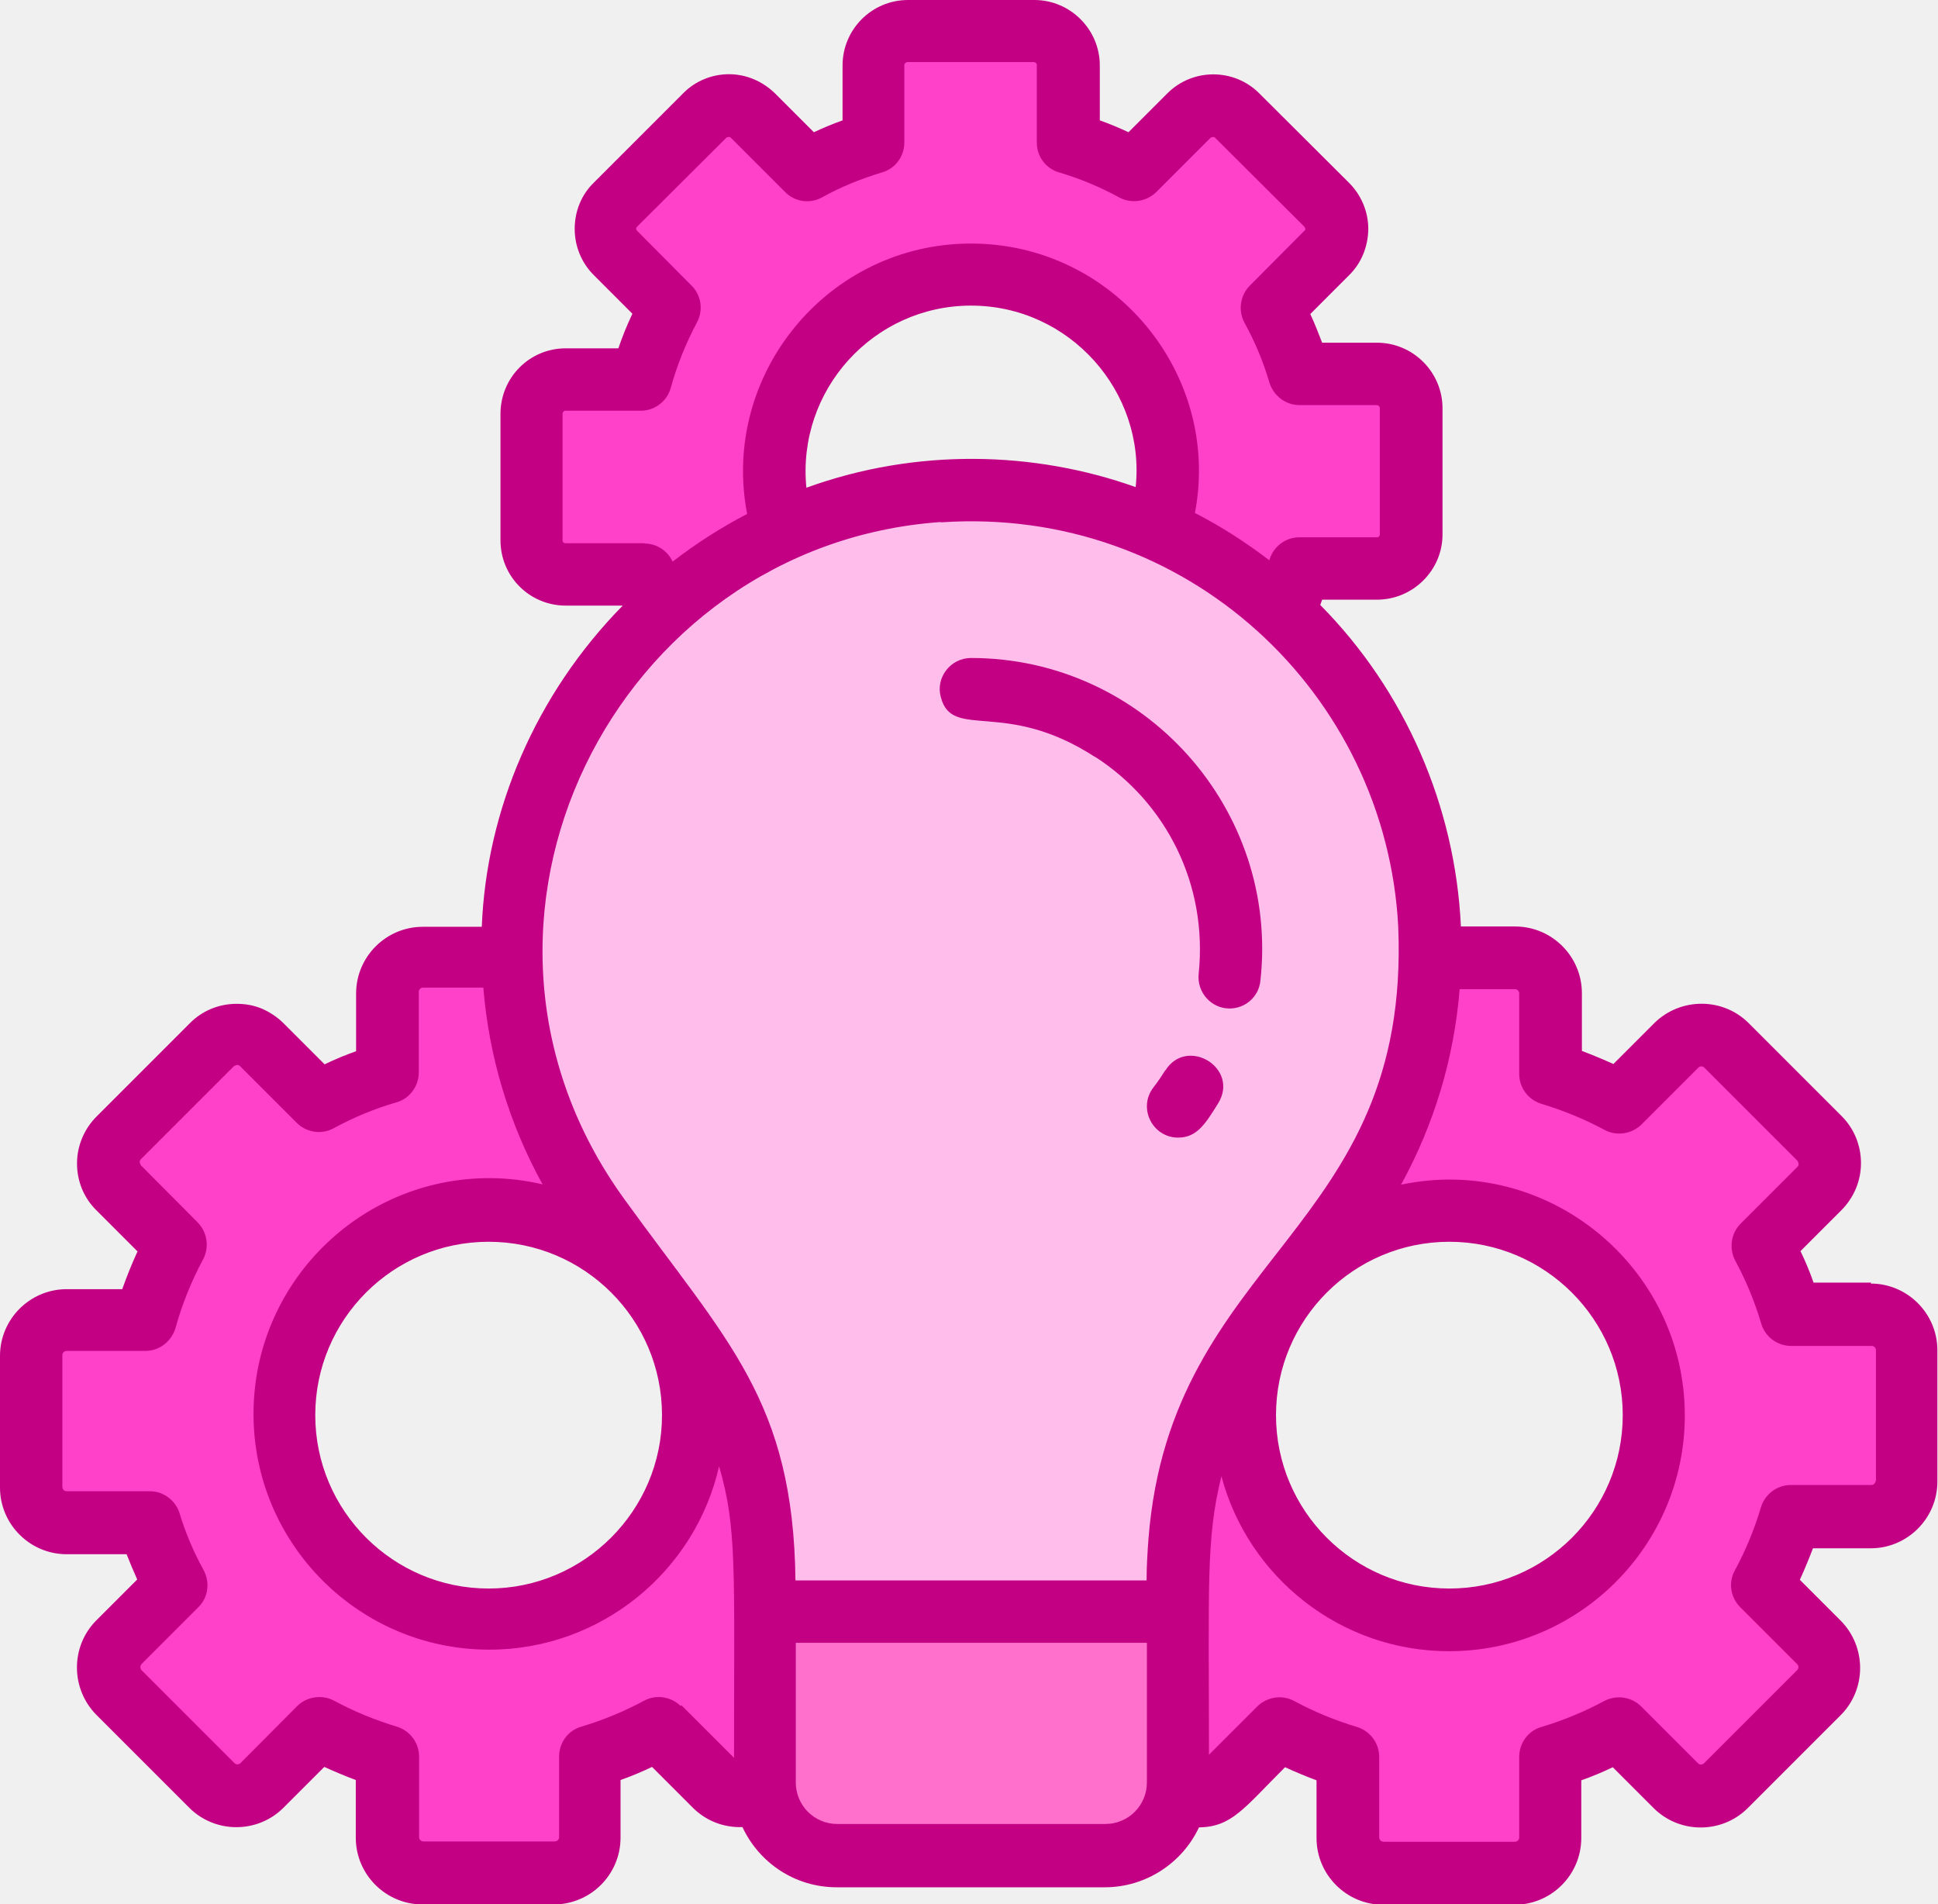
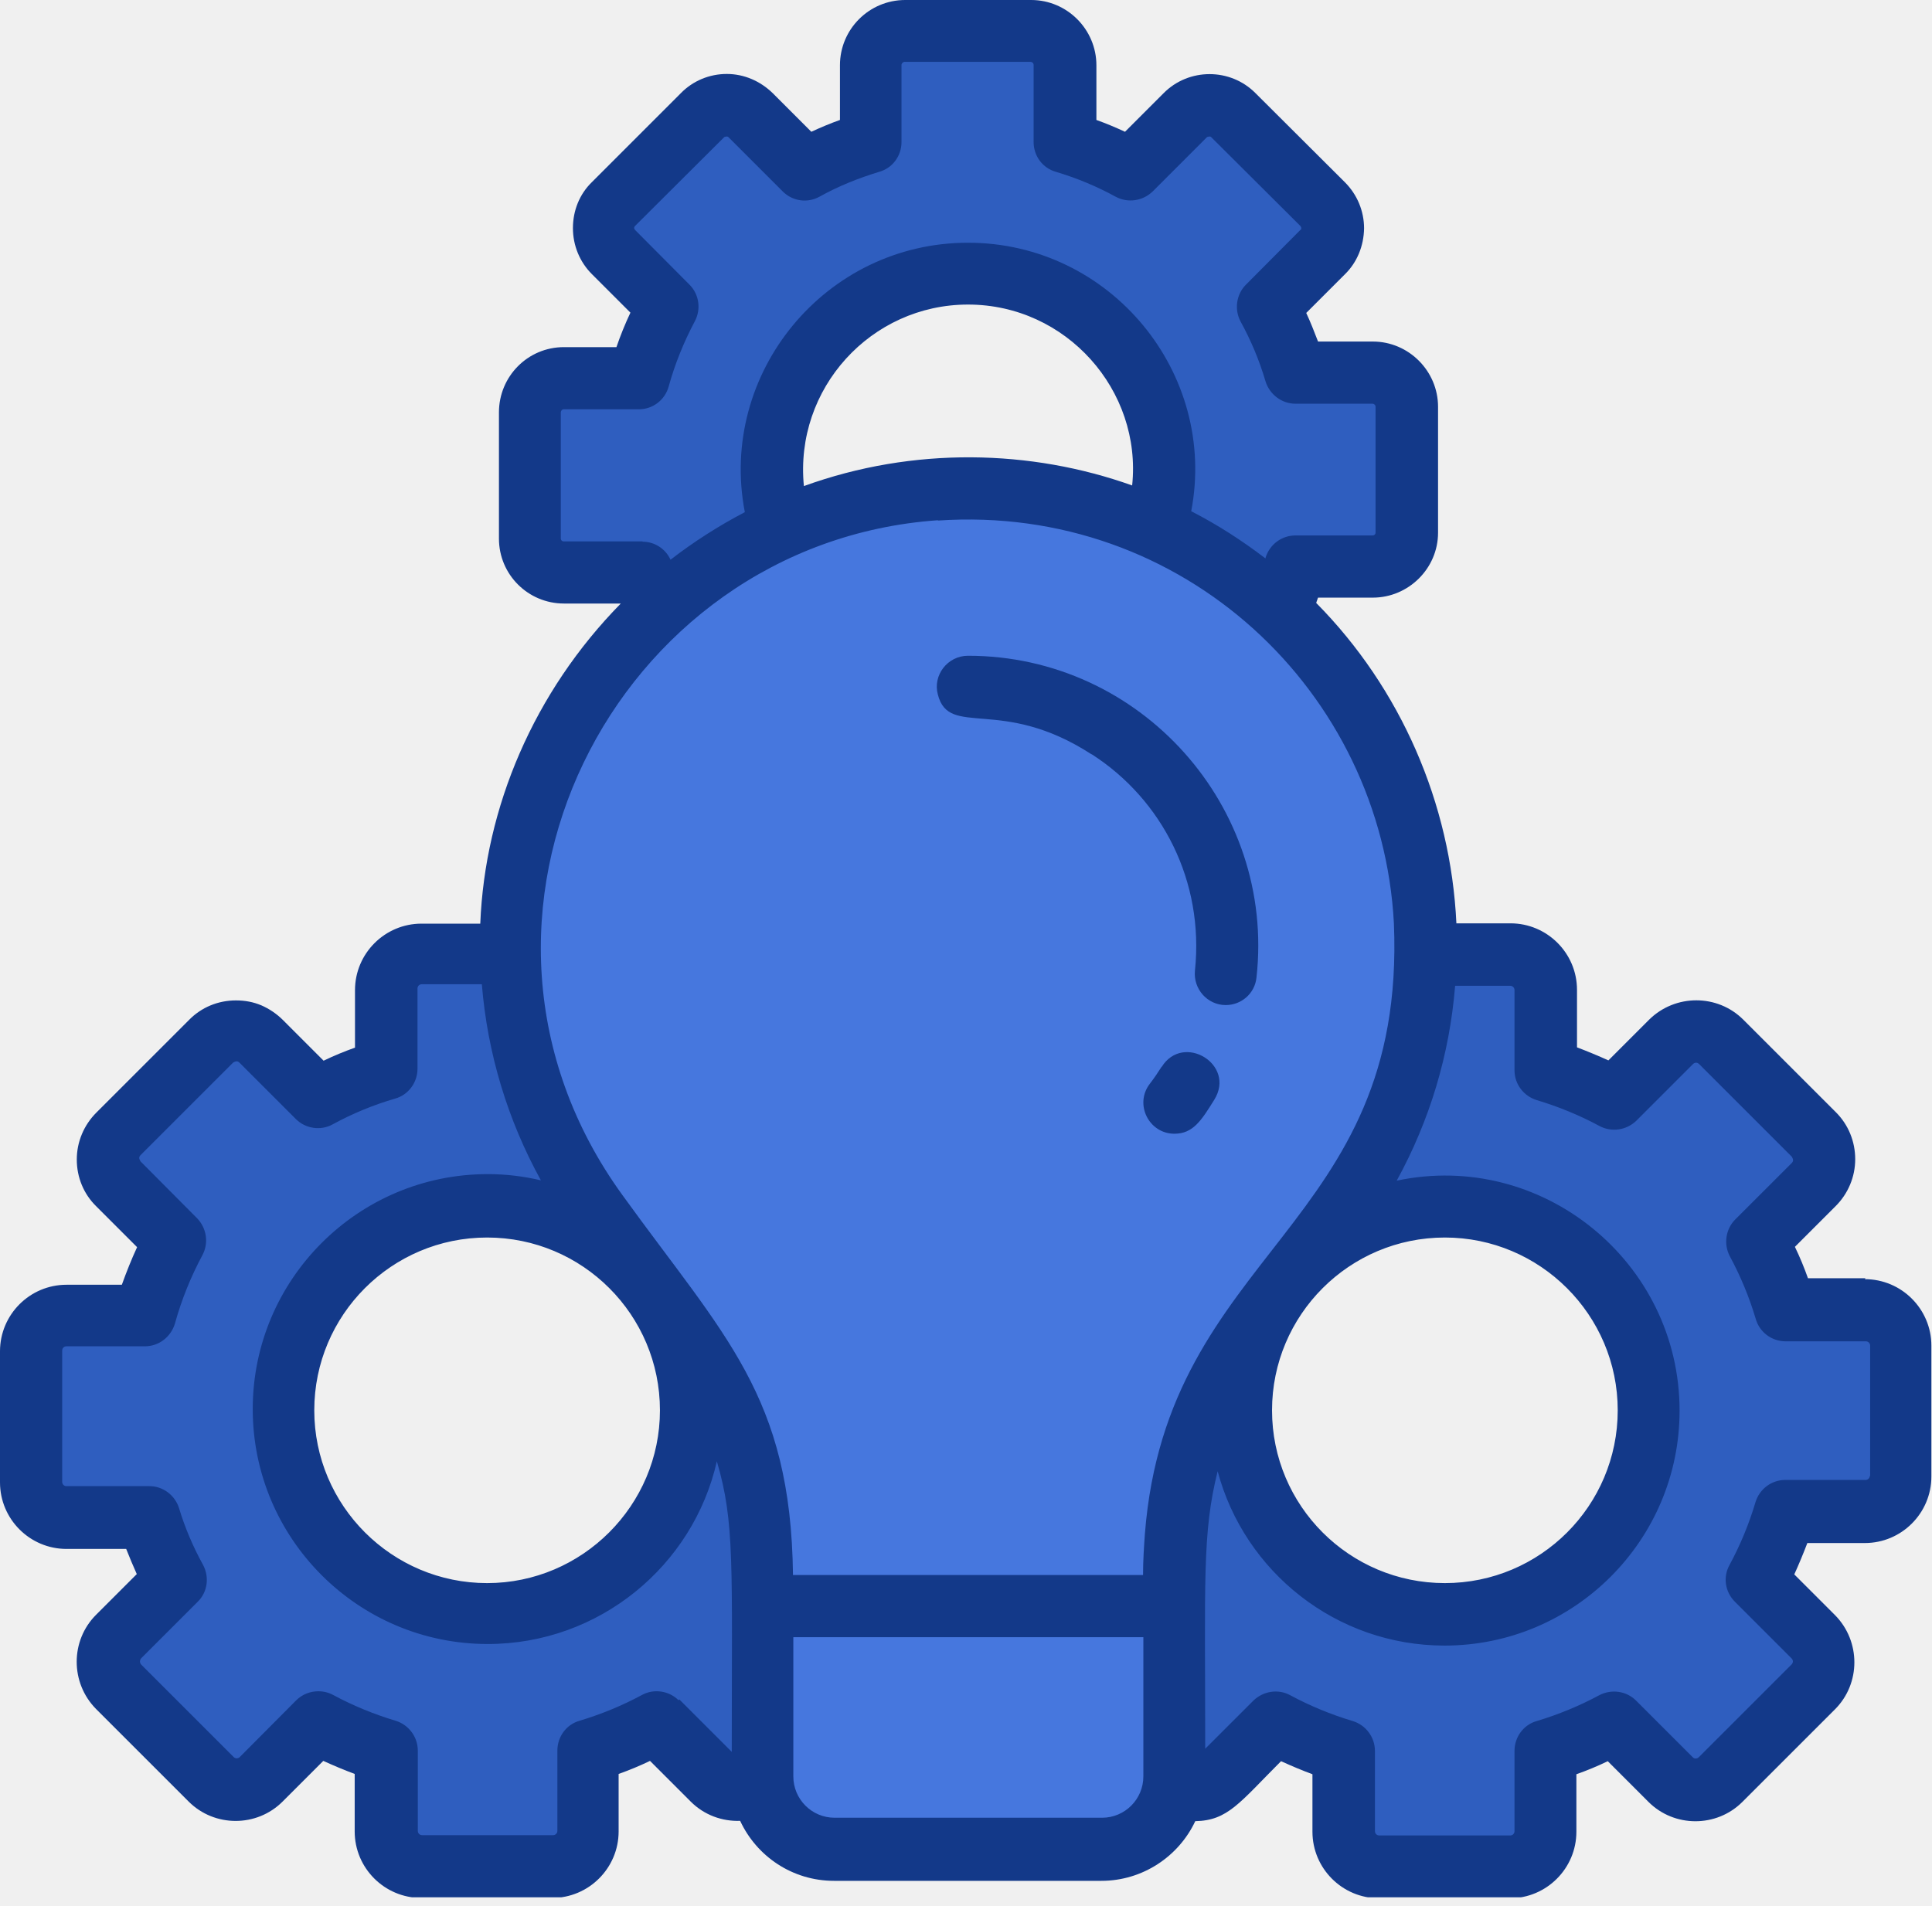
- <svg xmlns="http://www.w3.org/2000/svg" id="Layer_1" viewBox="0 0 62.15 61.05">
+ <svg xmlns="http://www.w3.org/2000/svg" width="75" height="74" viewBox="0 0 75 74" fill="none">
+   <g clip-path="url(#clip0_52_153)">
+     <path d="M53.291 14.457H50.298C50.044 13.576 49.682 12.719 49.236 11.899L51.348 9.787C51.867 9.268 51.867 8.435 51.348 7.916L47.884 4.465C47.365 3.946 46.533 3.946 46.014 4.465L43.902 6.577C43.081 6.13 42.224 5.78 41.344 5.515V2.522C41.344 1.798 40.752 1.207 40.028 1.207H35.141C34.405 1.207 33.813 1.798 33.813 2.522V5.515C32.932 5.768 32.076 6.13 31.255 6.577L29.143 4.465C28.624 3.946 27.792 3.946 27.273 4.465L23.822 7.916C23.303 8.435 23.303 9.268 23.822 9.787L25.933 11.899C25.451 12.792 25.076 13.721 24.811 14.686H21.879C21.154 14.686 20.563 15.278 20.563 16.002V20.889C20.563 21.613 21.154 22.204 21.879 22.204H24.944C25.185 23.001 25.523 23.785 25.933 24.533L23.822 26.645C23.303 27.164 23.303 27.997 23.822 28.516L27.273 31.979C27.792 32.498 28.624 32.498 29.143 31.979L31.255 29.867C32.076 30.314 32.932 30.664 33.813 30.929V33.922C33.813 34.658 34.405 35.249 35.141 35.249H40.028C40.752 35.249 41.344 34.658 41.344 33.922V30.929C42.224 30.664 43.081 30.314 43.902 29.867L46.014 31.979C46.533 32.498 47.365 32.498 47.884 31.979L51.348 28.516C51.867 27.997 51.867 27.164 51.348 26.645L49.236 24.533C49.682 23.713 50.032 22.856 50.298 21.975H53.291C54.027 21.975 54.618 21.384 54.618 20.66V15.772C54.618 15.036 54.027 14.445 53.291 14.445V14.457ZM37.591 25.837C33.391 25.837 29.976 22.434 29.976 18.222C29.976 14.011 33.379 10.607 37.591 10.607C41.802 10.607 45.205 14.011 45.205 18.222C45.205 22.434 41.802 25.837 37.591 25.837V25.837Z" fill="#2F5EBF" />
+     <path d="M34.727 51.25H31.735C31.481 50.369 31.119 49.513 30.673 48.692L32.784 46.58C33.303 46.061 33.303 45.228 32.784 44.71L29.321 41.258C28.802 40.739 27.969 40.739 27.451 41.258L25.339 43.37C24.518 42.924 23.661 42.574 22.78 42.308V39.315C22.78 38.591 22.189 38 21.465 38H16.578C15.841 38 15.25 38.591 15.25 39.315V42.308C14.369 42.562 13.512 42.924 12.692 43.37L10.58 41.258C10.061 40.739 9.228 40.739 8.71 41.258L5.258 44.71C4.739 45.228 4.739 46.061 5.258 46.58L7.37 48.692C6.887 49.585 6.513 50.514 6.248 51.48H3.315C2.591 51.48 2 52.071 2 52.795V57.682C2 58.406 2.591 58.998 3.315 58.998H6.381C6.622 59.794 6.96 60.578 7.37 61.327L5.258 63.438C4.739 63.957 4.739 64.79 5.258 65.309L8.71 68.772C9.228 69.291 10.061 69.291 10.58 68.772L12.692 66.66C13.512 67.107 14.369 67.457 15.25 67.722V70.715C15.25 71.451 15.841 72.043 16.578 72.043H21.465C22.189 72.043 22.78 71.451 22.78 70.715V67.722C23.661 67.457 24.518 67.107 25.339 66.66L27.451 68.772C27.969 69.291 28.802 69.291 29.321 68.772L32.784 65.309C33.303 64.79 33.303 63.957 32.784 63.438L30.673 61.327C31.119 60.506 31.469 59.649 31.735 58.768H34.727C35.463 58.768 36.055 58.177 36.055 57.453V52.566C36.055 51.829 35.463 51.238 34.727 51.238V51.25ZM19.027 62.63C14.828 62.63 11.413 59.227 11.413 55.015C11.413 50.804 14.816 47.401 19.027 47.401C23.239 47.401 26.642 50.804 26.642 55.015C26.642 59.227 23.239 62.63 19.027 62.63V62.63Z" fill="#2F5EBF" />
+     <path d="M72.417 50.841H69.304C69.038 49.924 68.664 49.031 68.206 48.186L70.402 45.99C70.933 45.459 70.933 44.578 70.402 44.047L66.806 40.451C66.263 39.907 65.394 39.907 64.863 40.451L62.667 42.647C61.81 42.176 60.917 41.814 60.012 41.549V38.435C60.012 37.675 59.397 37.06 58.636 37.06H53.556C52.795 37.06 52.18 37.675 52.18 38.435V41.549C51.263 41.814 50.37 42.188 49.525 42.647L47.329 40.451C46.798 39.907 45.917 39.907 45.386 40.451L41.79 44.047C41.247 44.578 41.247 45.459 41.79 45.99L43.986 48.186C43.479 49.115 43.093 50.081 42.816 51.082H39.775C39.014 51.082 38.399 51.697 38.399 52.458V57.55C38.399 58.311 39.014 58.926 39.775 58.926H42.961C43.214 59.759 43.564 60.567 43.986 61.352L41.79 63.548C41.247 64.091 41.247 64.96 41.79 65.491L45.386 69.087C45.917 69.618 46.798 69.618 47.329 69.087L49.525 66.891C50.382 67.349 51.263 67.723 52.18 67.989V71.102C52.18 71.862 52.795 72.478 53.556 72.478H58.636C59.397 72.478 60.012 71.862 60.012 71.102V67.989C60.929 67.711 61.822 67.349 62.667 66.891L64.863 69.087C65.406 69.618 66.275 69.618 66.806 69.087L70.402 65.491C70.933 64.948 70.933 64.079 70.402 63.548L68.206 61.352C68.677 60.495 69.038 59.602 69.304 58.697H72.417C73.178 58.697 73.793 58.081 73.793 57.321V52.241C73.793 51.48 73.178 50.865 72.417 50.865V50.841ZM56.09 62.679C51.721 62.679 48.174 59.131 48.174 54.763C48.174 50.394 51.721 46.846 56.09 46.846C60.459 46.846 64.006 50.394 64.006 54.763C64.006 59.131 60.459 62.679 56.09 62.679Z" fill="#2F5EBF" />
+     <path d="M55.342 36.722C55.342 26.5 46.702 18.294 36.324 19.006C27.731 19.598 20.696 26.452 19.9 35.02C19.477 39.545 20.756 43.769 23.182 47.112C27.212 52.687 29.578 54.702 29.578 61.581V62.365H45.579V61.75C45.579 54.968 47.607 52.868 51.71 47.474C53.99 44.493 55.342 40.764 55.342 36.722V36.722Z" fill="#4677DE" />
+     <path d="M45.591 62.365V68.978C45.591 70.535 44.336 71.79 42.779 71.79H32.401C30.845 71.79 29.59 70.535 29.59 68.978V62.365H45.591V62.365Z" fill="#4677DE" />
+     <path d="M72.418 49.634H70.185C70.04 49.224 69.871 48.813 69.678 48.415L71.259 46.834C71.742 46.352 72.019 45.7 72.019 45.012C72.019 44.324 71.754 43.673 71.271 43.19L67.675 39.594C66.673 38.592 65.032 38.592 64.019 39.594L62.438 41.175C62.039 40.994 61.629 40.825 61.219 40.668V38.435C61.219 37.011 60.06 35.853 58.636 35.853H56.537C56.319 31.195 54.377 26.73 51.094 23.411C51.118 23.339 51.142 23.278 51.166 23.206H53.29C54.678 23.206 55.825 22.072 55.825 20.684V15.796C55.825 14.409 54.69 13.262 53.29 13.262H51.166C51.022 12.888 50.877 12.514 50.708 12.152L52.204 10.656C52.687 10.185 52.941 9.545 52.953 8.87C52.953 8.194 52.687 7.554 52.204 7.072L48.741 3.62C47.764 2.631 46.146 2.631 45.169 3.62L43.673 5.117C43.31 4.948 42.936 4.791 42.562 4.658V2.534C42.562 1.146 41.428 0 40.028 0H35.141C33.741 0 32.607 1.134 32.607 2.534V4.658C32.233 4.791 31.858 4.948 31.496 5.117L30 3.62C29.517 3.15 28.89 2.872 28.214 2.872C27.538 2.872 26.899 3.138 26.428 3.62L22.977 7.072C22.494 7.542 22.241 8.182 22.241 8.858C22.241 9.533 22.506 10.173 22.977 10.644L24.473 12.14C24.268 12.574 24.087 13.021 23.93 13.479H21.891C20.491 13.479 19.369 14.614 19.369 16.014V20.913C19.369 22.313 20.503 23.435 21.891 23.435H24.099C20.732 26.862 18.825 31.34 18.644 35.865H16.364C14.94 35.865 13.781 37.023 13.781 38.447V40.68C13.371 40.825 12.961 40.994 12.562 41.187L10.982 39.606C10.74 39.364 10.45 39.171 10.149 39.039C9.835 38.906 9.509 38.846 9.159 38.846C8.471 38.846 7.82 39.111 7.337 39.606L3.741 43.202C3.258 43.685 2.981 44.336 2.981 45.024C2.981 45.712 3.246 46.364 3.741 46.846L5.322 48.427C5.105 48.898 4.912 49.38 4.73 49.887H2.582C1.158 49.887 0 51.046 0 52.47V57.562C0 58.986 1.158 60.145 2.582 60.145H4.899C5.032 60.483 5.165 60.797 5.31 61.122L3.729 62.703C2.727 63.705 2.727 65.346 3.729 66.36L7.325 69.956C8.327 70.957 9.968 70.957 10.969 69.956L12.55 68.375C12.948 68.556 13.347 68.725 13.769 68.882V71.114C13.769 72.538 14.928 73.697 16.352 73.697H21.432C22.856 73.697 24.015 72.538 24.015 71.114V68.882C24.425 68.737 24.835 68.568 25.233 68.375L26.814 69.956C27.345 70.487 28.045 70.728 28.733 70.704C29.372 72.08 30.76 73.033 32.377 73.033H42.755C44.36 73.033 45.76 72.08 46.4 70.716C47.667 70.692 48.113 70.004 49.73 68.387C50.129 68.568 50.527 68.737 50.949 68.894V71.126C50.949 72.55 52.108 73.709 53.532 73.709H58.612C60.036 73.709 61.195 72.55 61.195 71.126V68.894C61.605 68.749 62.015 68.58 62.413 68.387L63.994 69.968C64.996 70.969 66.637 70.969 67.639 69.968L71.235 66.372C72.237 65.37 72.237 63.729 71.235 62.715L69.654 61.134C69.835 60.736 70.004 60.326 70.161 59.916H72.393C73.817 59.916 74.976 58.757 74.976 57.333V52.253C74.976 50.829 73.817 49.67 72.393 49.67L72.418 49.634ZM24.944 21.022H21.878C21.818 21.022 21.77 20.973 21.77 20.913V16.014C21.77 15.953 21.818 15.893 21.878 15.893H24.799C25.342 15.893 25.812 15.531 25.957 15.012C26.199 14.131 26.549 13.274 26.971 12.478C27.224 12.007 27.14 11.428 26.766 11.054L24.654 8.93C24.654 8.93 24.618 8.882 24.618 8.858C24.618 8.821 24.63 8.797 24.654 8.773L28.117 5.322C28.117 5.322 28.226 5.274 28.274 5.322L30.386 7.434C30.772 7.82 31.352 7.892 31.81 7.639C32.546 7.228 33.331 6.915 34.127 6.673C34.646 6.529 34.996 6.058 34.996 5.515V2.522C34.996 2.462 35.056 2.401 35.117 2.401H40.004C40.064 2.401 40.125 2.45 40.125 2.522V5.515C40.125 6.058 40.475 6.529 40.994 6.673C41.802 6.915 42.587 7.241 43.31 7.639C43.781 7.892 44.36 7.808 44.747 7.434L46.858 5.322C46.858 5.322 46.979 5.274 47.015 5.322L50.479 8.773C50.479 8.773 50.515 8.821 50.515 8.858C50.515 8.882 50.515 8.918 50.479 8.93L48.367 11.054C47.993 11.428 47.908 12.019 48.162 12.49C48.56 13.214 48.886 13.986 49.127 14.807C49.284 15.314 49.755 15.676 50.286 15.676H53.278C53.339 15.676 53.399 15.724 53.399 15.796V20.684C53.399 20.744 53.351 20.792 53.278 20.792H50.286C49.755 20.792 49.284 21.142 49.127 21.661C49.127 21.661 49.127 21.673 49.127 21.685C48.21 20.985 47.257 20.37 46.243 19.851C47.269 14.493 43.117 9.425 37.578 9.425C32.039 9.425 27.876 14.493 28.914 19.887C27.9 20.418 26.935 21.034 26.03 21.734C25.837 21.311 25.414 21.034 24.944 21.034V21.022ZM37.578 11.826C41.404 11.826 44.336 15.169 43.95 18.85C40.028 17.45 35.467 17.329 31.207 18.874C30.833 15.085 33.813 11.826 37.578 11.826ZM36.408 20.213C45.953 19.561 53.64 26.875 54.111 35.853C54.606 47.715 45.314 48.524 44.445 59.553C44.409 60.06 44.373 60.591 44.373 61.158H30.784C30.7 54.196 28.142 51.915 24.159 46.4C16.412 35.708 23.809 21.082 36.408 20.201V20.213ZM56.09 48.053C59.783 48.053 62.8 51.058 62.8 54.763C62.8 58.467 59.795 61.472 56.09 61.472C52.385 61.472 49.38 58.467 49.38 54.763C49.38 51.058 52.385 48.053 56.09 48.053ZM25.619 54.763C25.619 58.455 22.603 61.472 18.91 61.472C15.217 61.472 12.2 58.467 12.2 54.763C12.2 51.058 15.205 48.053 18.91 48.053C22.615 48.053 25.619 51.058 25.619 54.763ZM26.343 66.022C25.969 65.648 25.378 65.563 24.919 65.817C24.159 66.227 23.339 66.565 22.494 66.818C21.987 66.963 21.637 67.434 21.637 67.977V71.09C21.637 71.187 21.565 71.259 21.468 71.259H16.388C16.291 71.259 16.219 71.187 16.219 71.09V67.977C16.219 67.446 15.869 66.975 15.362 66.818C14.517 66.565 13.697 66.227 12.936 65.817C12.755 65.72 12.562 65.672 12.357 65.672C12.043 65.672 11.73 65.792 11.5 66.022L9.304 68.23C9.244 68.29 9.135 68.29 9.075 68.23L5.479 64.634C5.418 64.561 5.418 64.465 5.479 64.393L7.675 62.196C8.061 61.822 8.134 61.231 7.88 60.76C7.494 60.06 7.18 59.324 6.951 58.564C6.794 58.057 6.323 57.707 5.804 57.707H2.582C2.486 57.707 2.414 57.635 2.414 57.538V52.446C2.414 52.349 2.486 52.277 2.582 52.277H5.623C6.167 52.277 6.637 51.915 6.794 51.384C7.047 50.467 7.409 49.574 7.856 48.741C8.109 48.27 8.025 47.691 7.651 47.305L5.455 45.096C5.455 45.096 5.406 45.012 5.406 44.976C5.406 44.94 5.406 44.903 5.455 44.855L9.051 41.259C9.051 41.259 9.135 41.211 9.171 41.211C9.208 41.211 9.244 41.211 9.292 41.259L11.488 43.455C11.862 43.829 12.454 43.914 12.912 43.66C13.685 43.238 14.505 42.9 15.338 42.659C15.857 42.514 16.207 42.031 16.207 41.5V38.387C16.207 38.29 16.279 38.218 16.376 38.218H18.705C18.922 40.897 19.706 43.492 20.998 45.833C20.334 45.676 19.646 45.591 18.934 45.591C13.902 45.591 9.811 49.682 9.811 54.714C9.811 59.747 13.902 63.837 18.934 63.837C23.266 63.837 26.911 60.797 27.828 56.742C28.528 59.119 28.407 60.748 28.407 68.025L26.368 65.986L26.343 66.022ZM42.78 70.583H32.401C31.508 70.583 30.797 69.859 30.797 68.978V63.572H44.385V68.978C44.385 69.859 43.673 70.583 42.78 70.583V70.583ZM72.587 57.297C72.587 57.393 72.514 57.466 72.418 57.466H69.304C68.773 57.466 68.302 57.816 68.146 58.335C67.892 59.191 67.554 60 67.144 60.76C66.879 61.231 66.963 61.81 67.349 62.196L69.546 64.393C69.618 64.465 69.618 64.561 69.546 64.634L65.949 68.23C65.877 68.302 65.768 68.302 65.708 68.23L63.512 66.034C63.138 65.66 62.558 65.575 62.076 65.829C61.315 66.239 60.495 66.577 59.65 66.83C59.143 66.975 58.793 67.446 58.793 67.989V71.102C58.793 71.199 58.721 71.271 58.624 71.271H53.544C53.447 71.271 53.375 71.199 53.375 71.102V67.989C53.375 67.458 53.025 66.987 52.518 66.83C51.673 66.577 50.853 66.239 50.093 65.829C49.61 65.563 49.031 65.672 48.657 66.034L46.786 67.904C46.786 61.388 46.665 59.541 47.269 57.128C48.306 61.026 51.867 63.898 56.078 63.898C61.11 63.898 65.201 59.807 65.201 54.775C65.201 49.006 59.867 44.65 54.22 45.845C55.499 43.516 56.271 40.957 56.488 38.278H58.624C58.721 38.278 58.793 38.351 58.793 38.447V41.561C58.793 42.092 59.143 42.562 59.662 42.719C60.507 42.973 61.327 43.31 62.088 43.721C62.558 43.974 63.138 43.89 63.524 43.516L65.72 41.319C65.792 41.247 65.889 41.247 65.961 41.319L69.558 44.916C69.558 44.916 69.606 45 69.606 45.036C69.606 45.072 69.606 45.109 69.558 45.157L67.361 47.353C66.987 47.727 66.903 48.319 67.156 48.789C67.566 49.55 67.904 50.358 68.158 51.215C68.302 51.722 68.773 52.084 69.316 52.084H72.43C72.526 52.084 72.599 52.156 72.599 52.253V57.333L72.587 57.297Z" fill="#133989" />
+     <path d="M42.381 29.288C45.121 31.05 46.75 34.224 46.388 37.687C46.315 38.399 46.87 39.027 47.582 39.027C48.198 39.027 48.717 38.568 48.777 37.953C49.513 31.328 44.288 25.463 37.578 25.463C36.782 25.463 36.203 26.223 36.408 26.971C36.842 28.673 38.87 27.019 42.369 29.288H42.381Z" fill="#133989" />
+     <path d="M45.097 41.416C44.952 41.645 44.807 41.862 44.638 42.08C44.023 42.876 44.602 44.023 45.591 44.023C46.315 44.023 46.641 43.504 47.136 42.707C47.993 41.331 45.929 40.089 45.097 41.428V41.416Z" fill="#133989" />
+   </g>
  <defs>
-     <style>.cls-1{fill:#ffbdec;}.cls-2{fill:#ff40c9;}.cls-3{fill:#ff70cd;}.cls-4{fill:#c30084;}</style>
+     <clipPath id="clip0_52_153">
+       <rect width="75" height="73.673" fill="white" />
+     </clipPath>
  </defs>
-   <path class="cls-2" d="M44.16,11.98h-2.48c-.21-.73-.51-1.44-.88-2.12l1.75-1.75c.43-.43,.43-1.12,0-1.55l-2.87-2.86c-.43-.43-1.12-.43-1.55,0l-1.75,1.75c-.68-.37-1.39-.66-2.12-.88V2.09c0-.6-.49-1.09-1.09-1.09h-4.05c-.61,0-1.1,.49-1.1,1.09v2.48c-.73,.21-1.44,.51-2.12,.88l-1.75-1.75c-.43-.43-1.12-.43-1.55,0l-2.86,2.86c-.43,.43-.43,1.12,0,1.55l1.75,1.75c-.4,.74-.71,1.51-.93,2.31h-2.43c-.6,0-1.09,.49-1.09,1.09v4.05c0,.6,.49,1.09,1.09,1.09h2.54c.2,.66,.48,1.31,.82,1.93l-1.75,1.75c-.43,.43-.43,1.12,0,1.55l2.86,2.87c.43,.43,1.12,.43,1.55,0l1.75-1.75c.68,.37,1.39,.66,2.12,.88v2.48c0,.61,.49,1.1,1.1,1.1h4.05c.6,0,1.09-.49,1.09-1.1v-2.48c.73-.22,1.44-.51,2.12-.88l1.75,1.75c.43,.43,1.12,.43,1.55,0l2.87-2.87c.43-.43,.43-1.12,0-1.55l-1.75-1.75c.37-.68,.66-1.39,.88-2.12h2.48c.61,0,1.1-.49,1.1-1.09v-4.05c0-.61-.49-1.1-1.1-1.1Zm-13.01,9.43c-3.48,0-6.31-2.82-6.31-6.31s2.82-6.31,6.31-6.31,6.31,2.82,6.31,6.31-2.82,6.31-6.31,6.31Z" />
-   <path class="cls-2" d="M29.2,42.13h-2.58c-.22-.76-.53-1.5-.91-2.2l1.82-1.82c.44-.44,.44-1.17,0-1.61l-2.98-2.98c-.45-.45-1.17-.45-1.61,0l-1.82,1.82c-.71-.39-1.45-.69-2.2-.91v-2.58c0-.63-.51-1.14-1.14-1.14h-4.21c-.63,0-1.14,.51-1.14,1.14v2.58c-.76,.22-1.5,.53-2.2,.91l-1.82-1.82c-.44-.45-1.17-.45-1.61,0l-2.98,2.98c-.45,.44-.45,1.17,0,1.61l1.82,1.82c-.42,.77-.74,1.57-.97,2.4H2.14c-.63,0-1.14,.51-1.14,1.14v4.22c0,.63,.51,1.14,1.14,1.14h2.64c.21,.69,.5,1.36,.85,2.01l-1.82,1.82c-.45,.45-.45,1.17,0,1.61l2.98,2.98c.44,.44,1.17,.44,1.61,0l1.82-1.82c.71,.38,1.44,.69,2.2,.91v2.58c0,.63,.51,1.14,1.14,1.14h4.21c.63,0,1.14-.51,1.14-1.14v-2.58c.76-.23,1.5-.53,2.2-.91l1.82,1.82c.45,.44,1.17,.44,1.61,0l2.98-2.98c.44-.45,.44-1.17,0-1.61l-1.82-1.82c.39-.71,.69-1.45,.91-2.2h2.58c.63,0,1.14-.51,1.14-1.14v-4.21c0-.63-.51-1.14-1.14-1.14Zm-13.53,9.81c-3.62,0-6.56-2.94-6.56-6.56s2.94-6.56,6.56-6.56,6.56,2.94,6.56,6.56-2.94,6.56-6.56,6.56Z" />
-   <path class="cls-2" d="M60.01,42.13h-2.58c-.22-.76-.53-1.5-.91-2.2l1.82-1.82c.44-.44,.44-1.17,0-1.61l-2.98-2.98c-.45-.45-1.17-.45-1.61,0l-1.82,1.82c-.71-.39-1.45-.69-2.2-.91v-2.58c0-.63-.51-1.14-1.14-1.14h-4.21c-.63,0-1.14,.51-1.14,1.14v2.58c-.76,.22-1.5,.53-2.2,.91l-1.82-1.82c-.44-.45-1.17-.45-1.61,0l-2.98,2.98c-.45,.44-.45,1.17,0,1.61l1.82,1.82c-.42,.77-.74,1.57-.97,2.4h-2.52c-.63,0-1.14,.51-1.14,1.14v4.22c0,.63,.51,1.14,1.14,1.14h2.64c.21,.69,.5,1.36,.85,2.01l-1.82,1.82c-.45,.45-.45,1.17,0,1.61l2.98,2.98c.44,.44,1.17,.44,1.61,0l1.82-1.82c.71,.38,1.44,.69,2.2,.91v2.58c0,.63,.51,1.14,1.14,1.14h4.21c.63,0,1.14-.51,1.14-1.14v-2.58c.76-.23,1.5-.53,2.2-.91l1.82,1.82c.45,.44,1.17,.44,1.61,0l2.98-2.98c.44-.45,.44-1.17,0-1.61l-1.82-1.82c.39-.71,.69-1.45,.91-2.2h2.58c.63,0,1.14-.51,1.14-1.14v-4.21c0-.63-.51-1.14-1.14-1.14Zm-13.53,9.81c-3.62,0-6.56-2.94-6.56-6.56s2.94-6.56,6.56-6.56,6.56,2.94,6.56,6.56-2.94,6.56-6.56,6.56Z" />
-   <path class="cls-1" d="M45.86,30.43c0-8.47-7.16-15.27-15.76-14.68-7.12,.49-12.95,6.17-13.61,13.27-.35,3.75,.71,7.25,2.72,10.02,3.34,4.62,5.3,6.29,5.3,11.99v.65h13.26v-.51c0-5.62,1.68-7.36,5.08-11.83,1.89-2.47,3.01-5.56,3.01-8.91Z" />
-   <path class="cls-3" d="M37.78,51.68v5.48c0,1.29-1.04,2.33-2.33,2.33h-8.6c-1.29,0-2.33-1.04-2.33-2.33v-5.48h13.26Z" />
-   <g>
-     <path class="cls-4" d="M60.01,41.13h-1.85c-.12-.34-.26-.68-.42-1.01l1.31-1.31c.4-.4,.63-.94,.63-1.51s-.22-1.11-.62-1.51l-2.98-2.98c-.83-.83-2.19-.83-3.03,0l-1.31,1.31c-.33-.15-.67-.29-1.01-.42v-1.85c0-1.18-.96-2.14-2.14-2.14h-1.74c-.18-3.86-1.79-7.56-4.51-10.31,.02-.06,.04-.11,.06-.17h1.76c1.15,0,2.1-.94,2.1-2.09v-4.05c0-1.15-.94-2.1-2.1-2.1h-1.76c-.12-.31-.24-.62-.38-.92l1.24-1.24c.4-.39,.61-.92,.62-1.48,0-.56-.22-1.09-.62-1.49l-2.87-2.86c-.81-.82-2.15-.82-2.96,0l-1.24,1.24c-.3-.14-.61-.27-.92-.38v-1.76c0-1.15-.94-2.1-2.1-2.1h-4.05c-1.16,0-2.1,.94-2.1,2.1v1.76c-.31,.11-.62,.24-.92,.38l-1.24-1.24c-.4-.39-.92-.62-1.48-.62s-1.09,.22-1.48,.62l-2.86,2.86c-.4,.39-.61,.92-.61,1.48s.22,1.09,.61,1.48l1.24,1.24c-.17,.36-.32,.73-.45,1.11h-1.69c-1.16,0-2.09,.94-2.09,2.1v4.06c0,1.16,.94,2.09,2.09,2.09h1.83c-2.79,2.84-4.37,6.55-4.52,10.3h-1.89c-1.18,0-2.14,.96-2.14,2.14v1.85c-.34,.12-.68,.26-1.01,.42l-1.31-1.31c-.2-.2-.44-.36-.69-.47-.26-.11-.53-.16-.82-.16-.57,0-1.11,.22-1.51,.63l-2.98,2.98c-.4,.4-.63,.94-.63,1.51s.22,1.11,.63,1.51l1.31,1.31c-.18,.39-.34,.79-.49,1.21h-1.78c-1.18,0-2.14,.96-2.14,2.14v4.22c0,1.18,.96,2.14,2.14,2.14h1.92c.11,.28,.22,.54,.34,.81l-1.31,1.31c-.83,.83-.83,2.19,0,3.03l2.98,2.98c.83,.83,2.19,.83,3.02,0l1.31-1.31c.33,.15,.66,.29,1.01,.42v1.85c0,1.18,.96,2.14,2.14,2.14h4.21c1.18,0,2.14-.96,2.14-2.14v-1.85c.34-.12,.68-.26,1.01-.42l1.31,1.31c.44,.44,1.02,.64,1.59,.62,.53,1.14,1.68,1.93,3.02,1.93h8.6c1.33,0,2.49-.79,3.02-1.92,1.05-.02,1.42-.59,2.76-1.93,.33,.15,.66,.29,1.01,.42v1.85c0,1.18,.96,2.14,2.14,2.14h4.21c1.18,0,2.14-.96,2.14-2.14v-1.85c.34-.12,.68-.26,1.01-.42l1.31,1.31c.83,.83,2.19,.83,3.02,0l2.98-2.98c.83-.83,.83-2.19,0-3.03l-1.31-1.31c.15-.33,.29-.67,.42-1.01h1.85c1.18,0,2.14-.96,2.14-2.14v-4.21c0-1.18-.96-2.14-2.14-2.14ZM20.67,17.42h-2.54c-.05,0-.09-.04-.09-.09v-4.06c0-.05,.04-.1,.09-.1h2.42c.45,0,.84-.3,.96-.73,.2-.73,.49-1.44,.84-2.1,.21-.39,.14-.87-.17-1.18l-1.75-1.76s-.03-.04-.03-.06c0-.03,.01-.05,.03-.07l2.87-2.86s.09-.04,.13,0l1.75,1.75c.32,.32,.8,.38,1.18,.17,.61-.34,1.26-.6,1.92-.8,.43-.12,.72-.51,.72-.96V2.09c0-.05,.05-.1,.1-.1h4.05c.05,0,.1,.04,.1,.1v2.48c0,.45,.29,.84,.72,.96,.67,.2,1.32,.47,1.92,.8,.39,.21,.87,.14,1.19-.17l1.75-1.75s.1-.04,.13,0l2.87,2.86s.03,.04,.03,.07c0,.02,0,.05-.03,.06l-1.75,1.76c-.31,.31-.38,.8-.17,1.19,.33,.6,.6,1.24,.8,1.92,.13,.42,.52,.72,.96,.72h2.48c.05,0,.1,.04,.1,.1v4.05c0,.05-.04,.09-.1,.09h-2.48c-.44,0-.83,.29-.96,.72,0,0,0,.01,0,.02-.76-.58-1.55-1.09-2.39-1.52,.85-4.44-2.59-8.64-7.18-8.64s-8.04,4.2-7.18,8.67c-.84,.44-1.64,.95-2.39,1.53-.16-.35-.51-.58-.9-.58Zm10.47-7.62c3.17,0,5.6,2.77,5.28,5.82-3.25-1.16-7.03-1.26-10.56,.02-.31-3.14,2.16-5.84,5.28-5.84Zm-.97,6.95c7.91-.54,14.28,5.52,14.67,12.96,.41,9.83-7.29,10.5-8.01,19.64-.03,.42-.06,.86-.06,1.33h-11.26c-.07-5.77-2.19-7.66-5.49-12.23-6.42-8.86-.29-20.98,10.15-21.71Zm16.31,23.07c3.06,0,5.56,2.49,5.56,5.56s-2.49,5.56-5.56,5.56-5.56-2.49-5.56-5.56,2.49-5.56,5.56-5.56Zm-25.25,5.56c0,3.06-2.5,5.56-5.56,5.56s-5.56-2.49-5.56-5.56,2.49-5.56,5.56-5.56,5.56,2.49,5.56,5.56Zm.6,9.33c-.31-.31-.8-.38-1.18-.17-.63,.34-1.31,.62-2.01,.83-.42,.12-.71,.51-.71,.96v2.58c0,.08-.06,.14-.14,.14h-4.21c-.08,0-.14-.06-.14-.14v-2.58c0-.44-.29-.83-.71-.96-.7-.21-1.38-.49-2.01-.83-.15-.08-.31-.12-.48-.12-.26,0-.52,.1-.71,.29l-1.82,1.83c-.05,.05-.14,.05-.19,0l-2.98-2.98c-.05-.06-.05-.14,0-.2l1.82-1.82c.32-.31,.38-.8,.17-1.19-.32-.58-.58-1.19-.77-1.82-.13-.42-.52-.71-.95-.71H2.14c-.08,0-.14-.06-.14-.14v-4.22c0-.08,.06-.14,.14-.14h2.52c.45,0,.84-.3,.97-.74,.21-.76,.51-1.5,.88-2.19,.21-.39,.14-.87-.17-1.19l-1.82-1.83s-.04-.07-.04-.1c0-.03,0-.06,.04-.1l2.98-2.98s.07-.04,.1-.04c.03,0,.06,0,.1,.04l1.82,1.82c.31,.31,.8,.38,1.18,.17,.64-.35,1.32-.63,2.01-.83,.43-.12,.72-.52,.72-.96v-2.58c0-.08,.06-.14,.14-.14h1.93c.18,2.22,.83,4.37,1.9,6.31-.55-.13-1.12-.2-1.71-.2-4.17,0-7.56,3.39-7.56,7.56s3.39,7.56,7.56,7.56c3.59,0,6.61-2.52,7.37-5.88,.58,1.97,.48,3.32,.48,9.35l-1.69-1.69Zm13.62,3.78h-8.6c-.74,0-1.33-.6-1.33-1.33v-4.48h11.26v4.48c0,.73-.59,1.33-1.33,1.33Zm24.7-11.01c0,.08-.06,.14-.14,.14h-2.58c-.44,0-.83,.29-.96,.72-.21,.71-.49,1.38-.83,2.01-.22,.39-.15,.87,.17,1.19l1.82,1.82c.06,.06,.06,.14,0,.2l-2.98,2.98c-.06,.06-.15,.06-.2,0l-1.82-1.82c-.31-.31-.79-.38-1.19-.17-.63,.34-1.31,.62-2.01,.83-.42,.12-.71,.51-.71,.96v2.58c0,.08-.06,.14-.14,.14h-4.21c-.08,0-.14-.06-.14-.14v-2.58c0-.44-.29-.83-.71-.96-.7-.21-1.38-.49-2.01-.83-.4-.22-.88-.13-1.19,.17l-1.55,1.55c0-5.4-.1-6.93,.4-8.93,.86,3.23,3.81,5.61,7.3,5.61,4.17,0,7.56-3.39,7.56-7.56,0-4.78-4.42-8.39-9.1-7.4,1.06-1.93,1.7-4.05,1.88-6.27h1.77c.08,0,.14,.06,.14,.14v2.58c0,.44,.29,.83,.72,.96,.7,.21,1.38,.49,2.01,.83,.39,.21,.87,.14,1.19-.17l1.82-1.82c.06-.06,.14-.06,.2,0l2.98,2.98s.04,.07,.04,.1c0,.03,0,.06-.04,.1l-1.82,1.82c-.31,.31-.38,.8-.17,1.19,.34,.63,.62,1.3,.83,2.01,.12,.42,.51,.72,.96,.72h2.58c.08,0,.14,.06,.14,.14v4.21Z" />
-     <path class="cls-4" d="M35.12,24.27c2.27,1.46,3.62,4.09,3.32,6.96-.06,.59,.4,1.11,.99,1.11,.51,0,.94-.38,.99-.89,.61-5.49-3.72-10.35-9.28-10.35-.66,0-1.14,.63-.97,1.25,.36,1.41,2.04,.04,4.94,1.92Z" />
-     <path class="cls-4" d="M37.37,34.32c-.12,.19-.24,.37-.38,.55-.51,.66-.03,1.61,.79,1.61,.6,0,.87-.43,1.28-1.09,.71-1.14-1-2.17-1.69-1.06Z" />
-   </g>
</svg>
